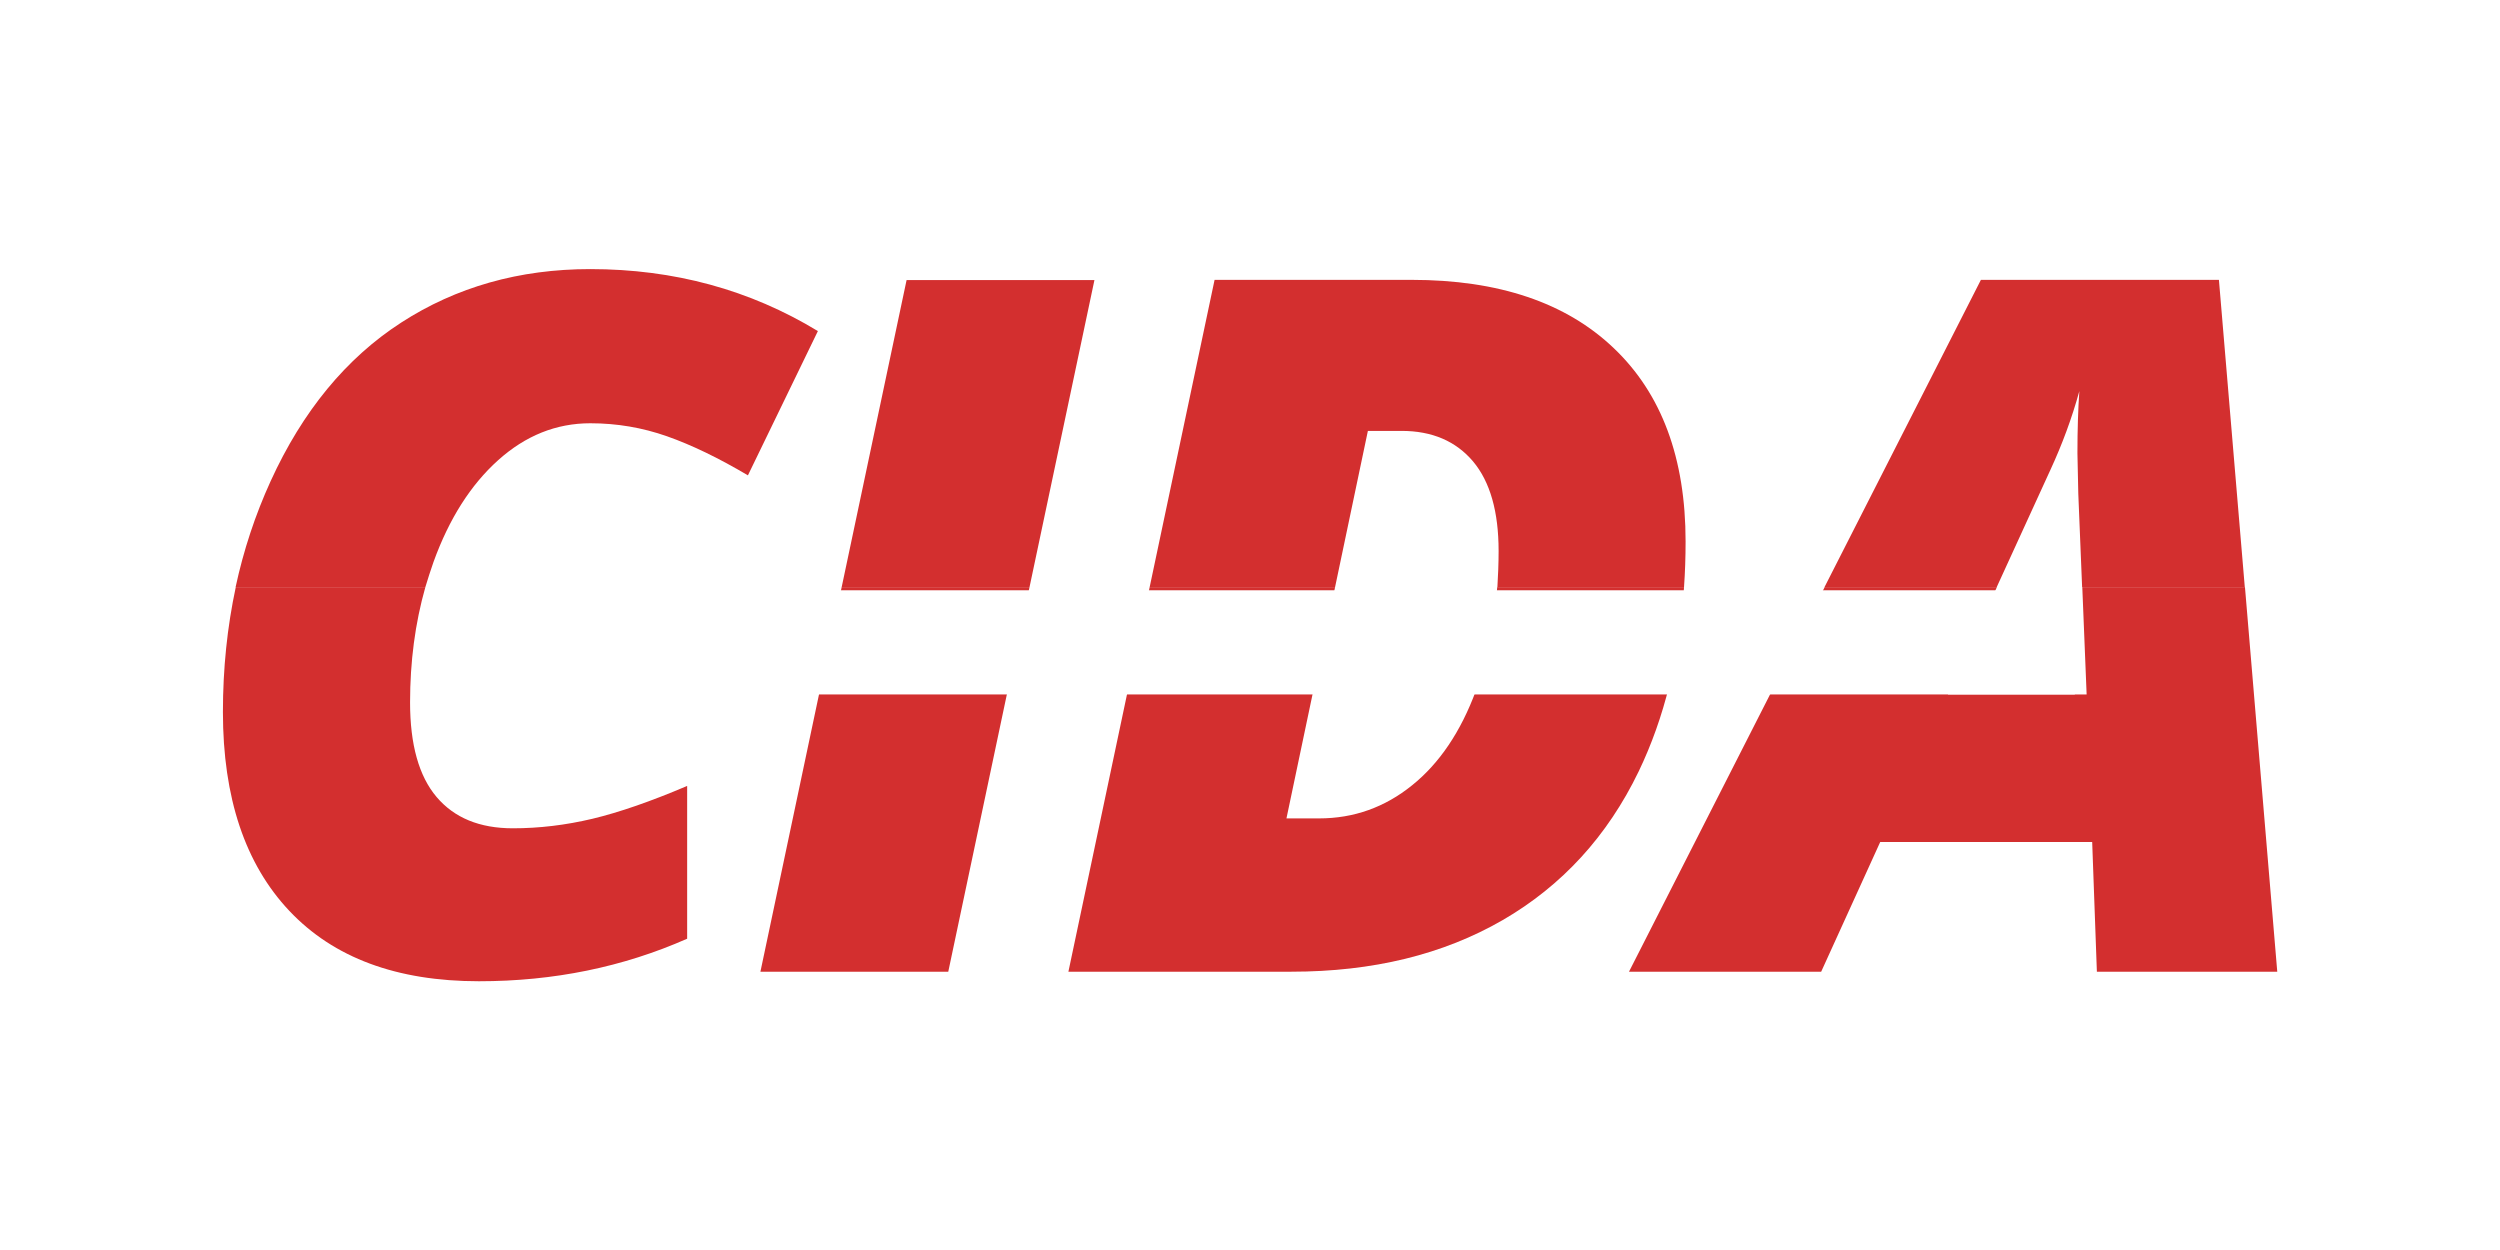
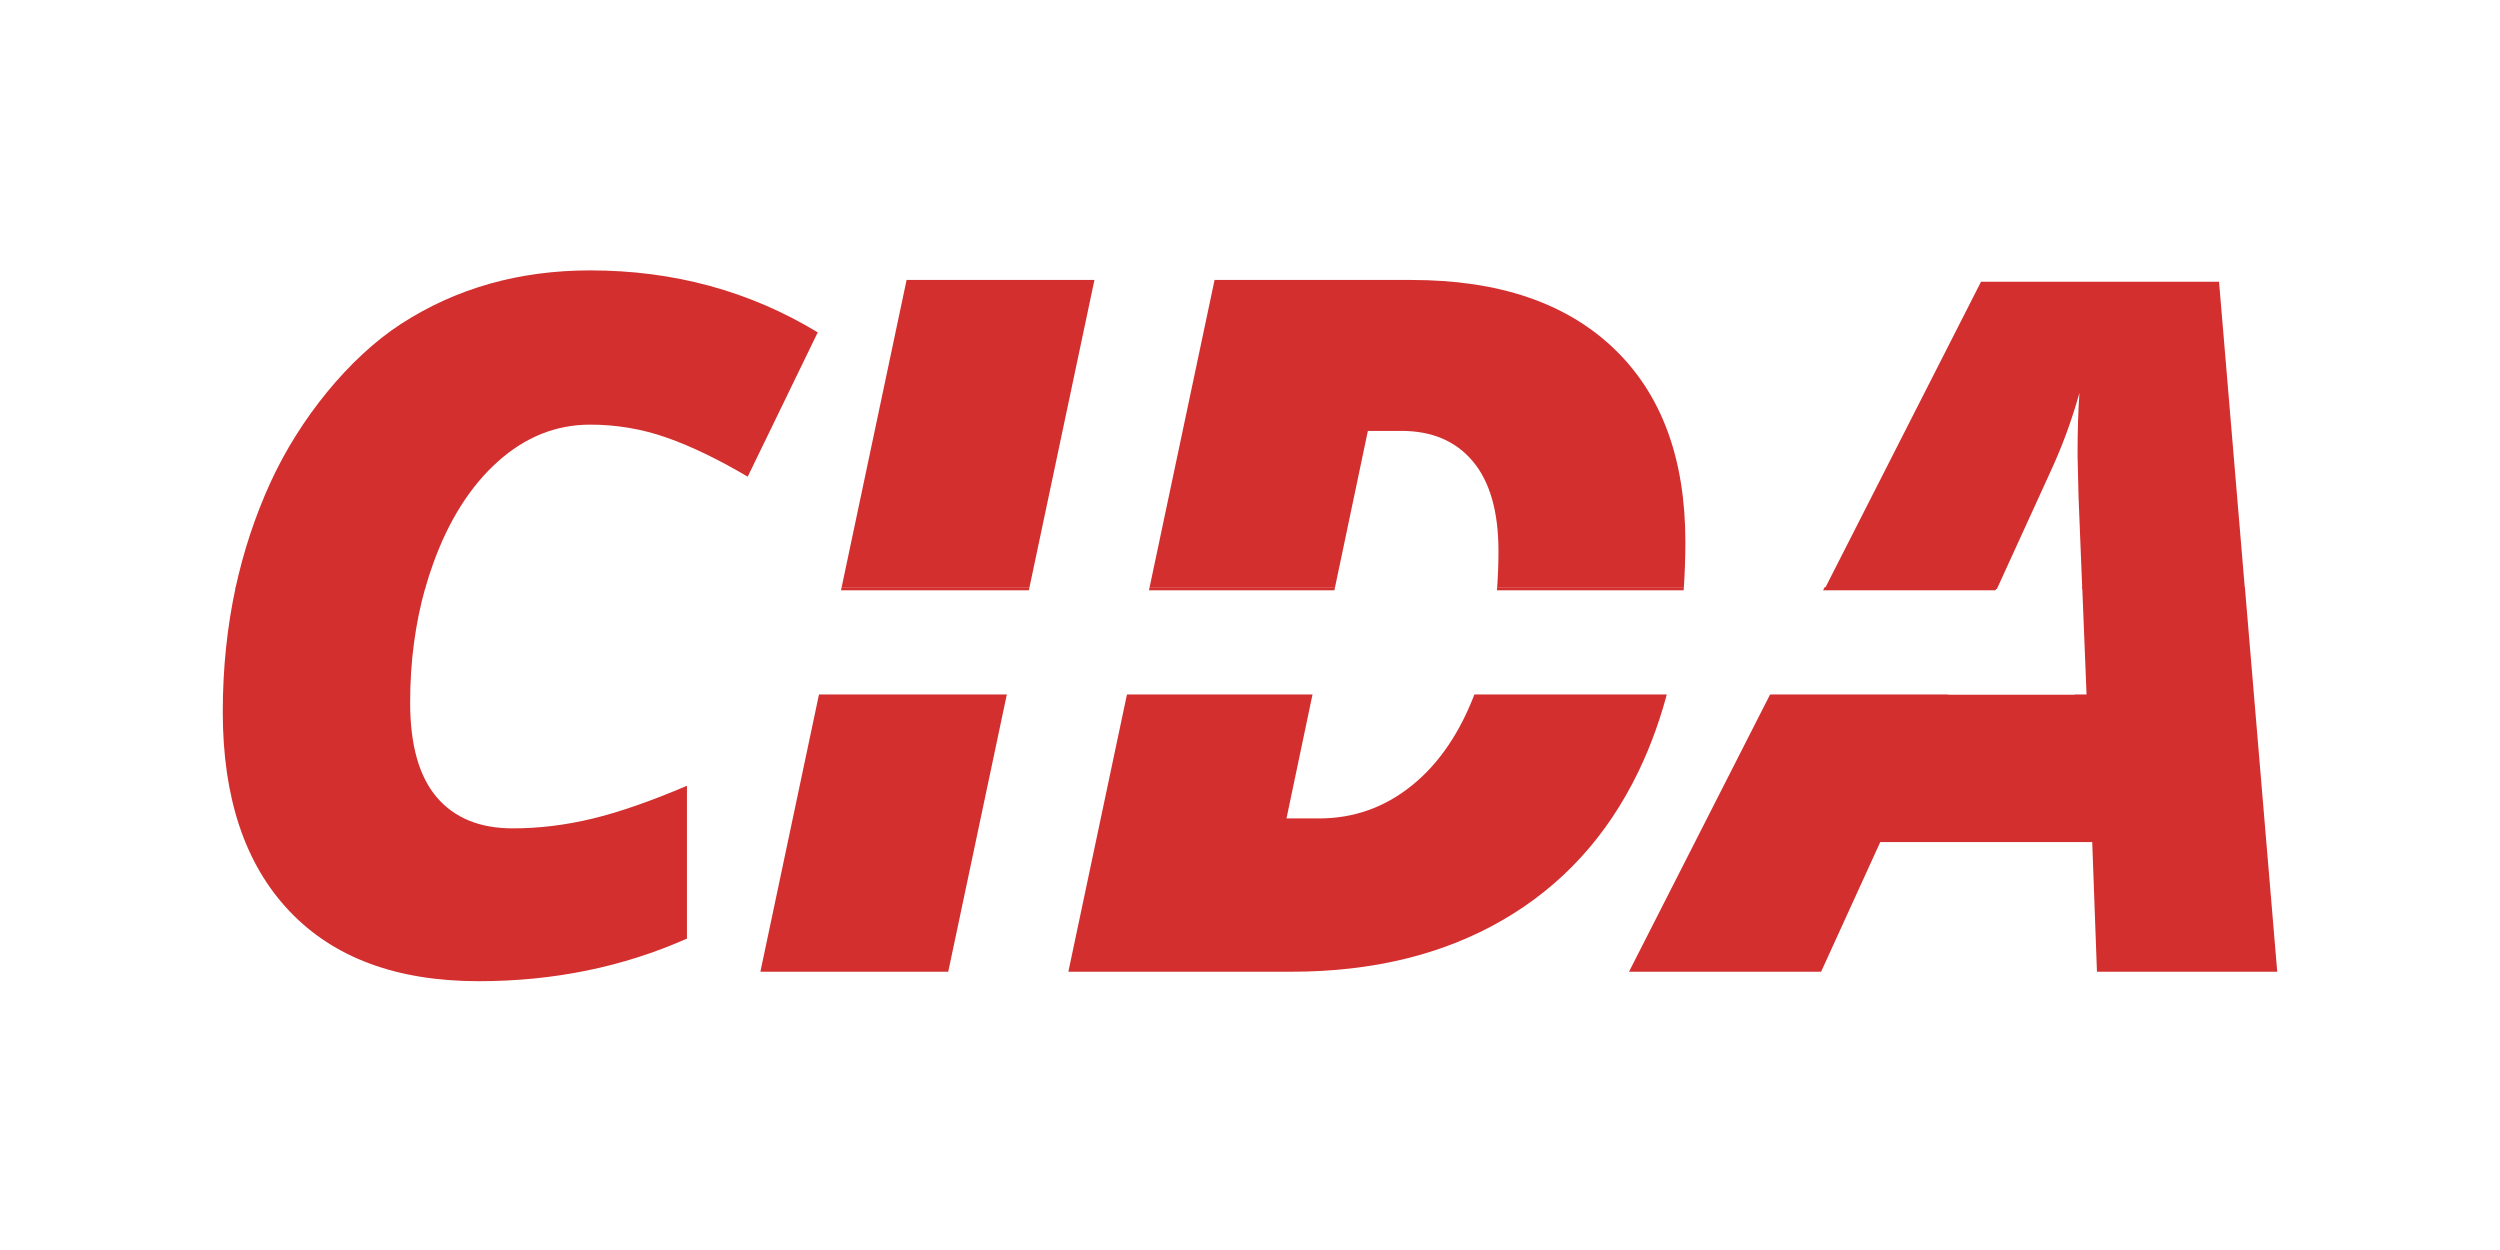
<svg xmlns="http://www.w3.org/2000/svg" version="1.1" x="0px" y="0px" viewBox="0 0 1440 720" style="enable-background:new 0 0 1440 720;" xml:space="preserve">
  <style type="text/css">
	.Drop_x0020_Shadow{fill:none;}
	.Outer_x0020_Glow_x0020_5_x0020_pt{fill:none;}
	.Blue_x0020_Neon{fill:none;stroke:#8AACDA;stroke-width:7;stroke-linecap:round;stroke-linejoin:round;}
	.Chrome_x0020_Highlight{fill:url(#SVGID_1_);stroke:#FFFFFF;stroke-width:0.363;stroke-miterlimit:1;}
	.Jive_GS{fill:#FFDD00;}
	.Alyssa_GS{fill:#A6D0E4;}
	.st0{display:none;}
	.st1{display:inline;fill:#CCCCCC;}
	.st2{display:inline;fill:#FFFFFF;}
	.st3{display:inline;fill:#E0E0E0;}
	.st4{fill:#FFFFFF;}
	.st5{fill:#D32F2F;}
</style>
  <linearGradient id="SVGID_1_" gradientUnits="userSpaceOnUse" x1="240" y1="80" x2="240" y2="79">
    <stop offset="0" style="stop-color:#656565" />
    <stop offset="0.618" style="stop-color:#1B1B1B" />
    <stop offset="0.629" style="stop-color:#545454" />
    <stop offset="0.983" style="stop-color:#3E3E3E" />
  </linearGradient>
  <g id="Layer_2">
</g>
  <g id="Layer_1" class="st0">
    <g id="XMLID_31_">
-       <polygon id="XMLID_95_" class="st1" points="-93.6,571.8 -57.7,401.8 -81.8,310.6 167.1,310.6 97.3,412.6 63.4,571.8   " />
-       <path id="XMLID_92_" class="st2" d="M112.1,339.6l-42,61.4L39.9,542.8h-97.8l30-141.8l-16.3-61.4H112.1 M222.1,281.6H112.1H-44.1    h-75.4l19.3,72.8l12.7,48.1l-27.1,128.2l-14.8,70h71.6h97.8h46.9l9.8-45.9l27.9-130.6l35.5-52L222.1,281.6L222.1,281.6z" />
+       <polygon id="XMLID_95_" class="st1" points="-93.632,571.75 -57.654,401.75 -81.792,310.591 167.101,310.591 97.315,412.646     63.362,571.75   " />
+       <path id="XMLID_92_" class="st2" d="M112.139,339.591L70.148,401l-30.25,141.75h-97.75l30-141.75l-16.261-61.409H112.139     M222.062,281.591H112.139H-44.114h-75.358l19.29,72.847l12.727,48.061l-27.141,128.242l-14.817,70.009h71.56h97.75h46.928    l9.794-45.895l27.862-130.561l35.533-51.964L222.062,281.591L222.062,281.591z" />
    </g>
    <g id="XMLID_29_">
-       <polygon id="XMLID_84_" class="st1" points="168.4,571.3 204.4,401.3 180.2,310.1 429.1,310.1 359.3,412.1 325.4,571.3   " />
-       <path id="XMLID_49_" class="st2" d="M374.1,339.1l-42,61.4l-30.3,141.8h-97.7l30-141.8l-16.3-61.4H374.1 M484.1,281.1H374.1H217.9    h-75.4l19.3,72.8l12.7,48.1l-27.1,128.2l-14.8,70h71.6h97.7h46.9l9.8-45.9l27.9-130.6l35.5-52L484.1,281.1L484.1,281.1z" />
+       <polygon id="XMLID_84_" class="st1" points="168.373,571.25 204.351,401.25 180.212,310.091 429.104,310.091 359.32,412.146     325.367,571.25   " />
+       <path id="XMLID_49_" class="st2" d="M374.143,339.091L332.152,400.5l-30.25,141.75h-97.75l30-141.75l-16.261-61.409H374.143     M484.067,281.091H374.143H217.891h-75.358l19.29,72.847l12.727,48.061l-27.141,128.242l-14.817,70.009h71.56h97.75h46.929    l9.794-45.895l27.862-130.561l35.533-51.964L484.067,281.091L484.067,281.091z" />
    </g>
    <g id="XMLID_30_">
-       <polygon id="XMLID_96_" class="st3" points="-66.4,368.6 -124.8,148.3 38.2,148.3 51.5,228 97.4,148.3 278.1,148.3 127.4,368.6       " />
-       <path id="XMLID_79_" class="st2" d="M223.1,177.3l-111,162.3H-44.1l-43-162.3H13.6l22.5,135.5l78-135.5H223.1 M333.1,119.3H223.1    h-109H80.6l-13.8,24l-4-24H13.6H-87.1h-75.4l19.3,72.8l43,162.3l11.4,43.2h44.6h156.3h30.6l17.3-25.3L271,210L333.1,119.3    L333.1,119.3z" />
+       <polygon id="XMLID_96_" class="st3" points="-66.434,368.592 -124.781,148.25 38.229,148.25 51.472,228 97.379,148.25     278.109,148.25 127.44,368.592   " />
+       <path id="XMLID_79_" class="st2" d="M223.148,177.25L112.139,339.591H-44.113L-87.102,177.25h100.75l22.5,135.5l78-135.5H223.148     M333.072,119.25H223.148h-109H80.612l-13.816,24l-3.985-24H13.648h-100.75h-75.358l19.29,72.847l42.989,162.341l11.427,43.153    h44.64h156.252h30.603l17.274-25.262l111.009-162.341L333.072,119.25L333.072,119.25z" />
    </g>
    <g id="XMLID_28_">
-       <polygon id="XMLID_60_" class="st3" points="195.6,368.1 137.2,147.8 300.2,147.8 313.5,227.5 359.4,147.8 540.1,147.8     389.4,368.1   " />
-       <path id="XMLID_57_" class="st2" d="M485.2,176.8l-111,162.3H217.9l-43-162.3h100.8l22.5,135.5l78-135.5H485.2 M595.1,118.8H485.2    h-109h-33.5l-13.8,24l-4-24h-49.2H174.9H99.5l19.3,72.8l43,162.3l11.4,43.2h44.6h156.3h30.6l17.3-25.3l111-162.3L595.1,118.8    L595.1,118.8z" />
+       <polygon id="XMLID_60_" class="st3" points="195.571,368.092 137.224,147.75 300.234,147.75 313.477,227.5 359.384,147.75     540.114,147.75 389.444,368.092   " />
+       <path id="XMLID_57_" class="st2" d="M485.152,176.75L374.143,339.091H217.891L174.902,176.75h100.75l22.5,135.5l78-135.5H485.152     M595.076,118.75H485.152h-109h-33.536l-13.816,24l-3.985-24h-49.163h-100.75H99.545l19.29,72.847l42.989,162.341l11.427,43.153    h44.64h156.252h30.603l17.274-25.262l111.009-162.341L595.076,118.75L595.076,118.75z" />
    </g>
  </g>
  <g id="Layer_3">
-     <rect id="XMLID_1_" class="st4" width="1440" height="722.2" />
+     <rect id="XMLID_1_" class="st4" width="1440" height="722.21" />
    <g id="XMLID_27_">
-       <path id="XMLID_45_" class="st5" d="M295.4,477.1c-19.1,0-33.7-6-43.9-18c-10.2-12-15.3-30.2-15.3-54.5c0-23.5,2.9-45.6,8.8-66.4    H135.8c-4.9,22.9-7.4,46.8-7.4,71.9c0,49.4,12.8,87.6,38.3,114.6c25.5,27,61.9,40.5,109.2,40.5c43.1,0,83-8.2,119.9-24.5v-88    c-20.9,8.9-39.1,15.2-54.5,18.9C325.7,475.3,310.5,477.1,295.4,477.1z" />
+       <path id="XMLID_45_" class="st5" d="M295.384,477.137c-19.078,0-33.706-5.996-43.879-17.988    c-10.178-11.992-15.262-30.159-15.262-54.509c0-23.498,2.942-45.63,8.819-66.401H135.753c-4.944,22.882-7.438,46.827-7.438,71.852    c0,49.424,12.763,87.623,38.292,114.604c25.525,26.982,61.91,40.473,109.154,40.473c43.062,0,83.032-8.176,119.919-24.529v-88.031    c-20.896,8.905-39.067,15.22-54.509,18.942C325.725,475.276,310.463,477.137,295.384,477.137z" />
    </g>
    <g id="XMLID_16_">
-       <polygon id="XMLID_43_" class="st5" points="484.8,338.2 438,559.7 546.2,559.7 593,338.2   " />
+       <polygon id="XMLID_43_" class="st5" points="484.79,338.24 437.979,559.718 546.179,559.718 592.989,338.24   " />
    </g>
    <g id="XMLID_19_">
-       <polygon id="XMLID_41_" class="st5" points="1199.4,338.2 1201.9,400 1122,400 1150.2,338.2 1051,338.2 938.3,559.7 1049,559.7     1083,485 1205.1,485 1207.8,559.7 1311.7,559.7 1293.1,338.2   " />
-     </g>
-     <g id="XMLID_25_">
-       <path id="XMLID_38_" class="st5" d="M249.7,323.7c9-24.9,21.4-44.4,37.2-58.6c15.8-14.2,33.5-21.3,53.1-21.3    c15.3,0,30,2.5,44.2,7.5c14.2,5,29.7,12.5,46.6,22.5l40.3-83.1c-39.2-23.8-82.9-35.7-131.1-35.7c-40.9,0-77.2,10.3-108.9,30.8    c-31.7,20.5-56.8,51-75.2,91.3c-8.9,19.5-15.6,39.8-20.2,61.1h109.3C246.5,333.3,248,328.5,249.7,323.7z" />
+       <polygon id="XMLID_41_" class="st5" points="1199.374,338.24 1201.85,400.008 1121.995,400.008 1150.213,338.24 1051.009,338.24     938.301,559.718 1048.954,559.718 1083.021,485.041 1205.121,485.041 1207.846,559.718 1311.685,559.718 1293.052,338.24   " />
    </g>
    <g id="XMLID_15_">
-       <polygon id="XMLID_36_" class="st5" points="630.4,161.3 522.2,161.3 484.8,338.2 593,338.2   " />
+       <polygon id="XMLID_44_" class="st5" points="630.395,161.26 522.195,161.26 484.79,338.24 592.989,338.24   " />
+     </g>
+     <g id="XMLID_18_">
+       <path id="XMLID_23_" class="st5" d="M862.374,338.24c-1.574,21.841-5.682,41.753-12.343,59.724    c-8.721,23.532-20.943,41.657-36.657,54.372c-15.718,12.72-33.57,19.078-53.555,19.078h-18.805l27.968-133.174h-106.8    l-46.81,221.478h128.368c46.877,0,87.44-9.901,121.691-29.707c34.247-19.802,60.368-48.376,78.356-85.715    c14.817-30.756,23.516-66.115,26.128-106.056H862.374z" />
+     </g>
+     <g id="XMLID_33_">
+       <path id="XMLID_40_" class="st5" d="M787.891,248.201h19.351c17.622,0,31.342,5.86,41.154,17.579    c9.812,11.719,14.717,28.936,14.717,51.647c0,7.125-0.252,14.058-0.739,20.813h107.539c0.559-8.548,0.854-17.295,0.854-26.264    c0-47.968-13.763-85.076-41.29-111.334c-27.527-26.254-66.364-39.383-116.512-39.383H699.587l-37.406,176.98h106.8    L787.891,248.201z" />
+     </g>
+     <rect id="XMLID_2_" x="383.769" y="340.012" class="st4" width="811.296" height="60" />
+     <g id="XMLID_25_">
+       <path id="XMLID_42_" class="st5" d="M249.572,324.449c8.994-24.891,21.395-44.425,37.202-58.597    c15.807-14.172,33.523-21.258,53.146-21.258c15.262,0,29.98,2.5,44.152,7.495c14.172,4.999,29.707,12.494,46.605,22.485    l40.336-83.126c-39.246-23.801-82.947-35.703-131.093-35.703c-40.882,0-77.177,10.267-108.881,30.797    c-29.977,19.413-58.514,54.754-75.222,91.302c-8.894,19.45-15.62,39.84-20.225,61.149H244.9    C246.293,334.069,247.848,329.22,249.572,324.449z" />
    </g>
    <g id="XMLID_20_">
-       <path id="XMLID_26_" class="st5" d="M1181.1,270.5c6.7-14.5,12.3-29.6,16.6-45.2c-0.7,10.2-1.1,22.1-1.1,35.7l0.5,23.4l2.2,53.8    h93.7l-14.9-177h-137.1l-90.1,177h99.2L1181.1,270.5z" />
+       <path id="XMLID_37_" class="st5" d="M1181.137,271.55c6.72-14.534,12.264-29.614,16.625-45.242    c-0.728,10.178-1.09,22.076-1.09,35.703l0.545,23.439l2.157,53.791h93.678l-14.89-176.98h-137.089l-90.064,176.98h99.204    L1181.137,271.55z" />
    </g>
-     <g id="XMLID_18_">
-       <path id="XMLID_23_" class="st5" d="M862.4,338.2c-1.6,21.8-5.7,41.8-12.3,59.7c-8.7,23.5-20.9,41.7-36.7,54.4    c-15.7,12.7-33.6,19.1-53.6,19.1H741l28-133.2H662.2l-46.8,221.5h128.4c46.9,0,87.4-9.9,121.7-29.7c34.2-19.8,60.4-48.4,78.4-85.7    c14.8-30.8,23.5-66.1,26.1-106.1H862.4z" />
-     </g>
-     <g id="XMLID_33_">
-       <path id="XMLID_21_" class="st5" d="M787.9,248.2h19.4c17.6,0,31.3,5.9,41.2,17.6c9.8,11.7,14.7,28.9,14.7,51.6    c0,7.1-0.3,14.1-0.7,20.8h107.5c0.6-8.5,0.9-17.3,0.9-26.3c0-48-13.8-85.1-41.3-111.3c-27.5-26.3-66.4-39.4-116.5-39.4H699.6    l-37.4,177H769L787.9,248.2z" />
-     </g>
-     <rect id="XMLID_2_" x="383.8" y="340" class="st4" width="811.3" height="60" />
    <g id="XMLID_3_">
	</g>
    <g id="XMLID_4_">
	</g>
    <g id="XMLID_5_">
	</g>
    <g id="XMLID_6_">
	</g>
    <g id="XMLID_7_">
	</g>
    <g id="XMLID_8_">
	</g>
+     <g id="XMLID_21_">
+ 	</g>
    <g id="XMLID_24_">
+ 	</g>
+     <g id="XMLID_26_">
	</g>
    <g id="XMLID_34_">
	</g>
-     <g id="XMLID_37_">
+     <g id="XMLID_36_">
	</g>
-     <g id="XMLID_40_">
- 	</g>
-     <g id="XMLID_42_">
- 	</g>
-     <g id="XMLID_44_">
+     <g id="XMLID_38_">
	</g>
    <g id="XMLID_46_">
	</g>
    <g id="XMLID_48_">
	</g>
    <g id="XMLID_50_">
	</g>
  </g>
</svg>
